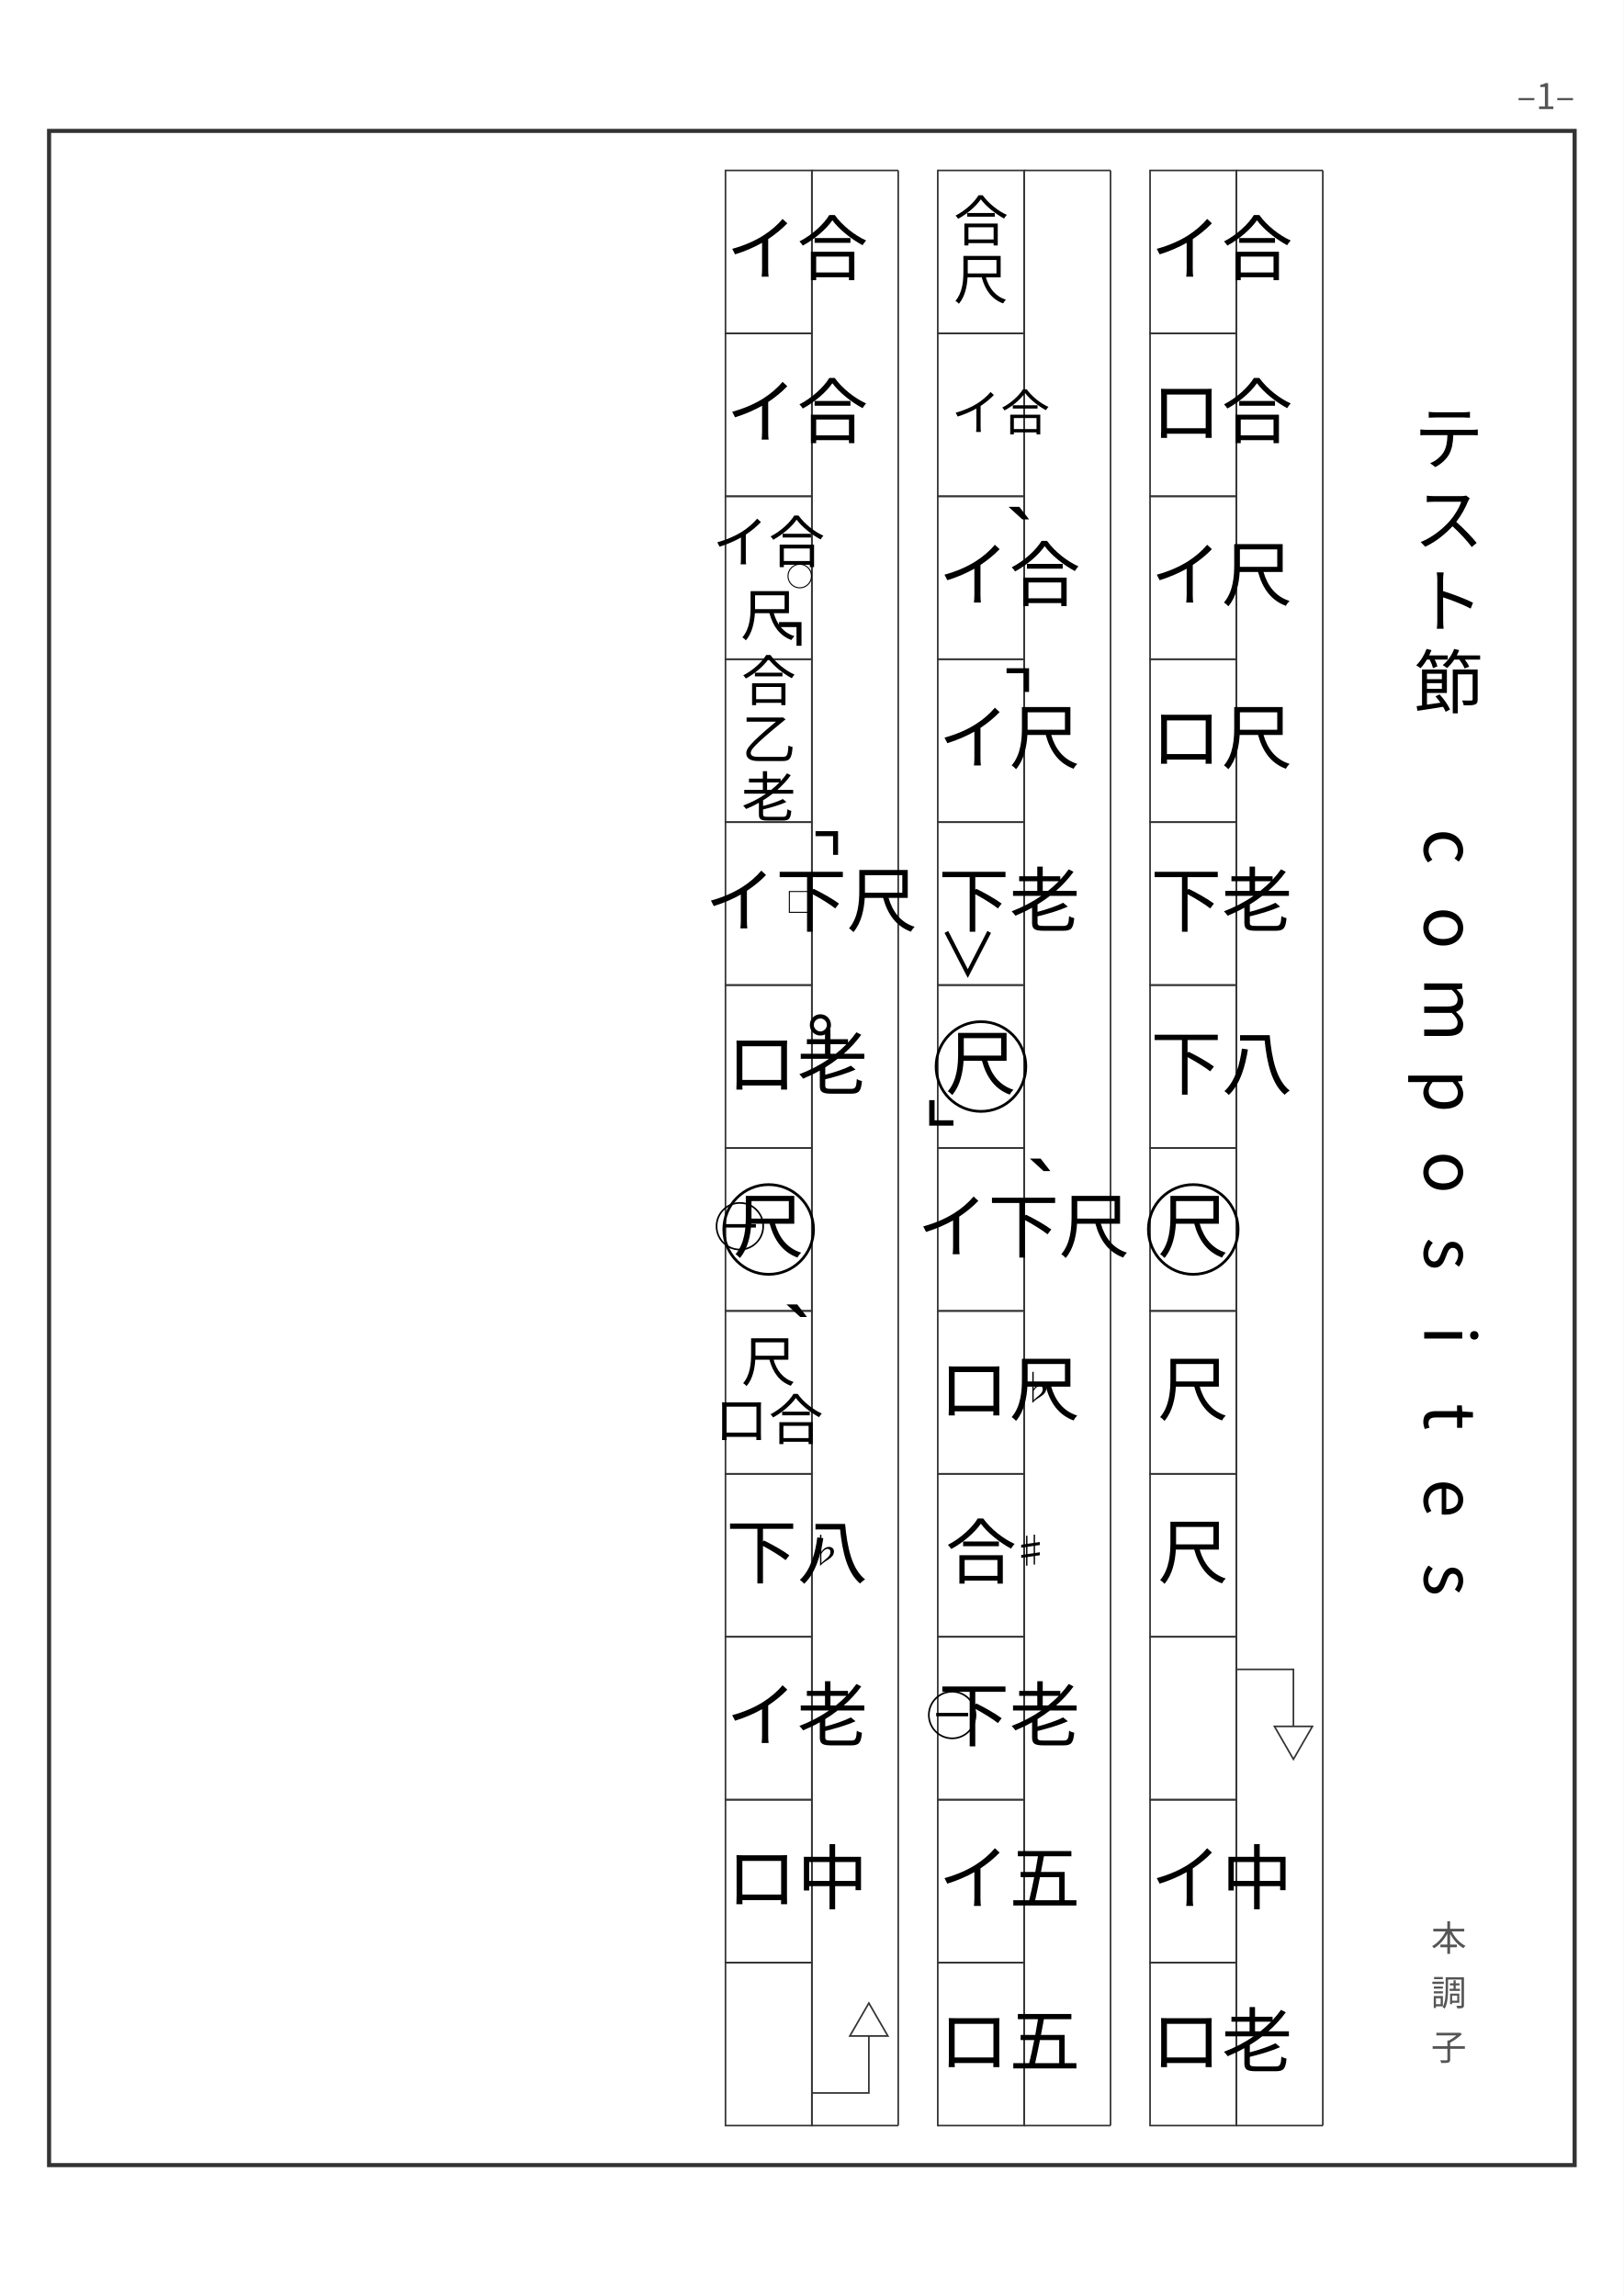
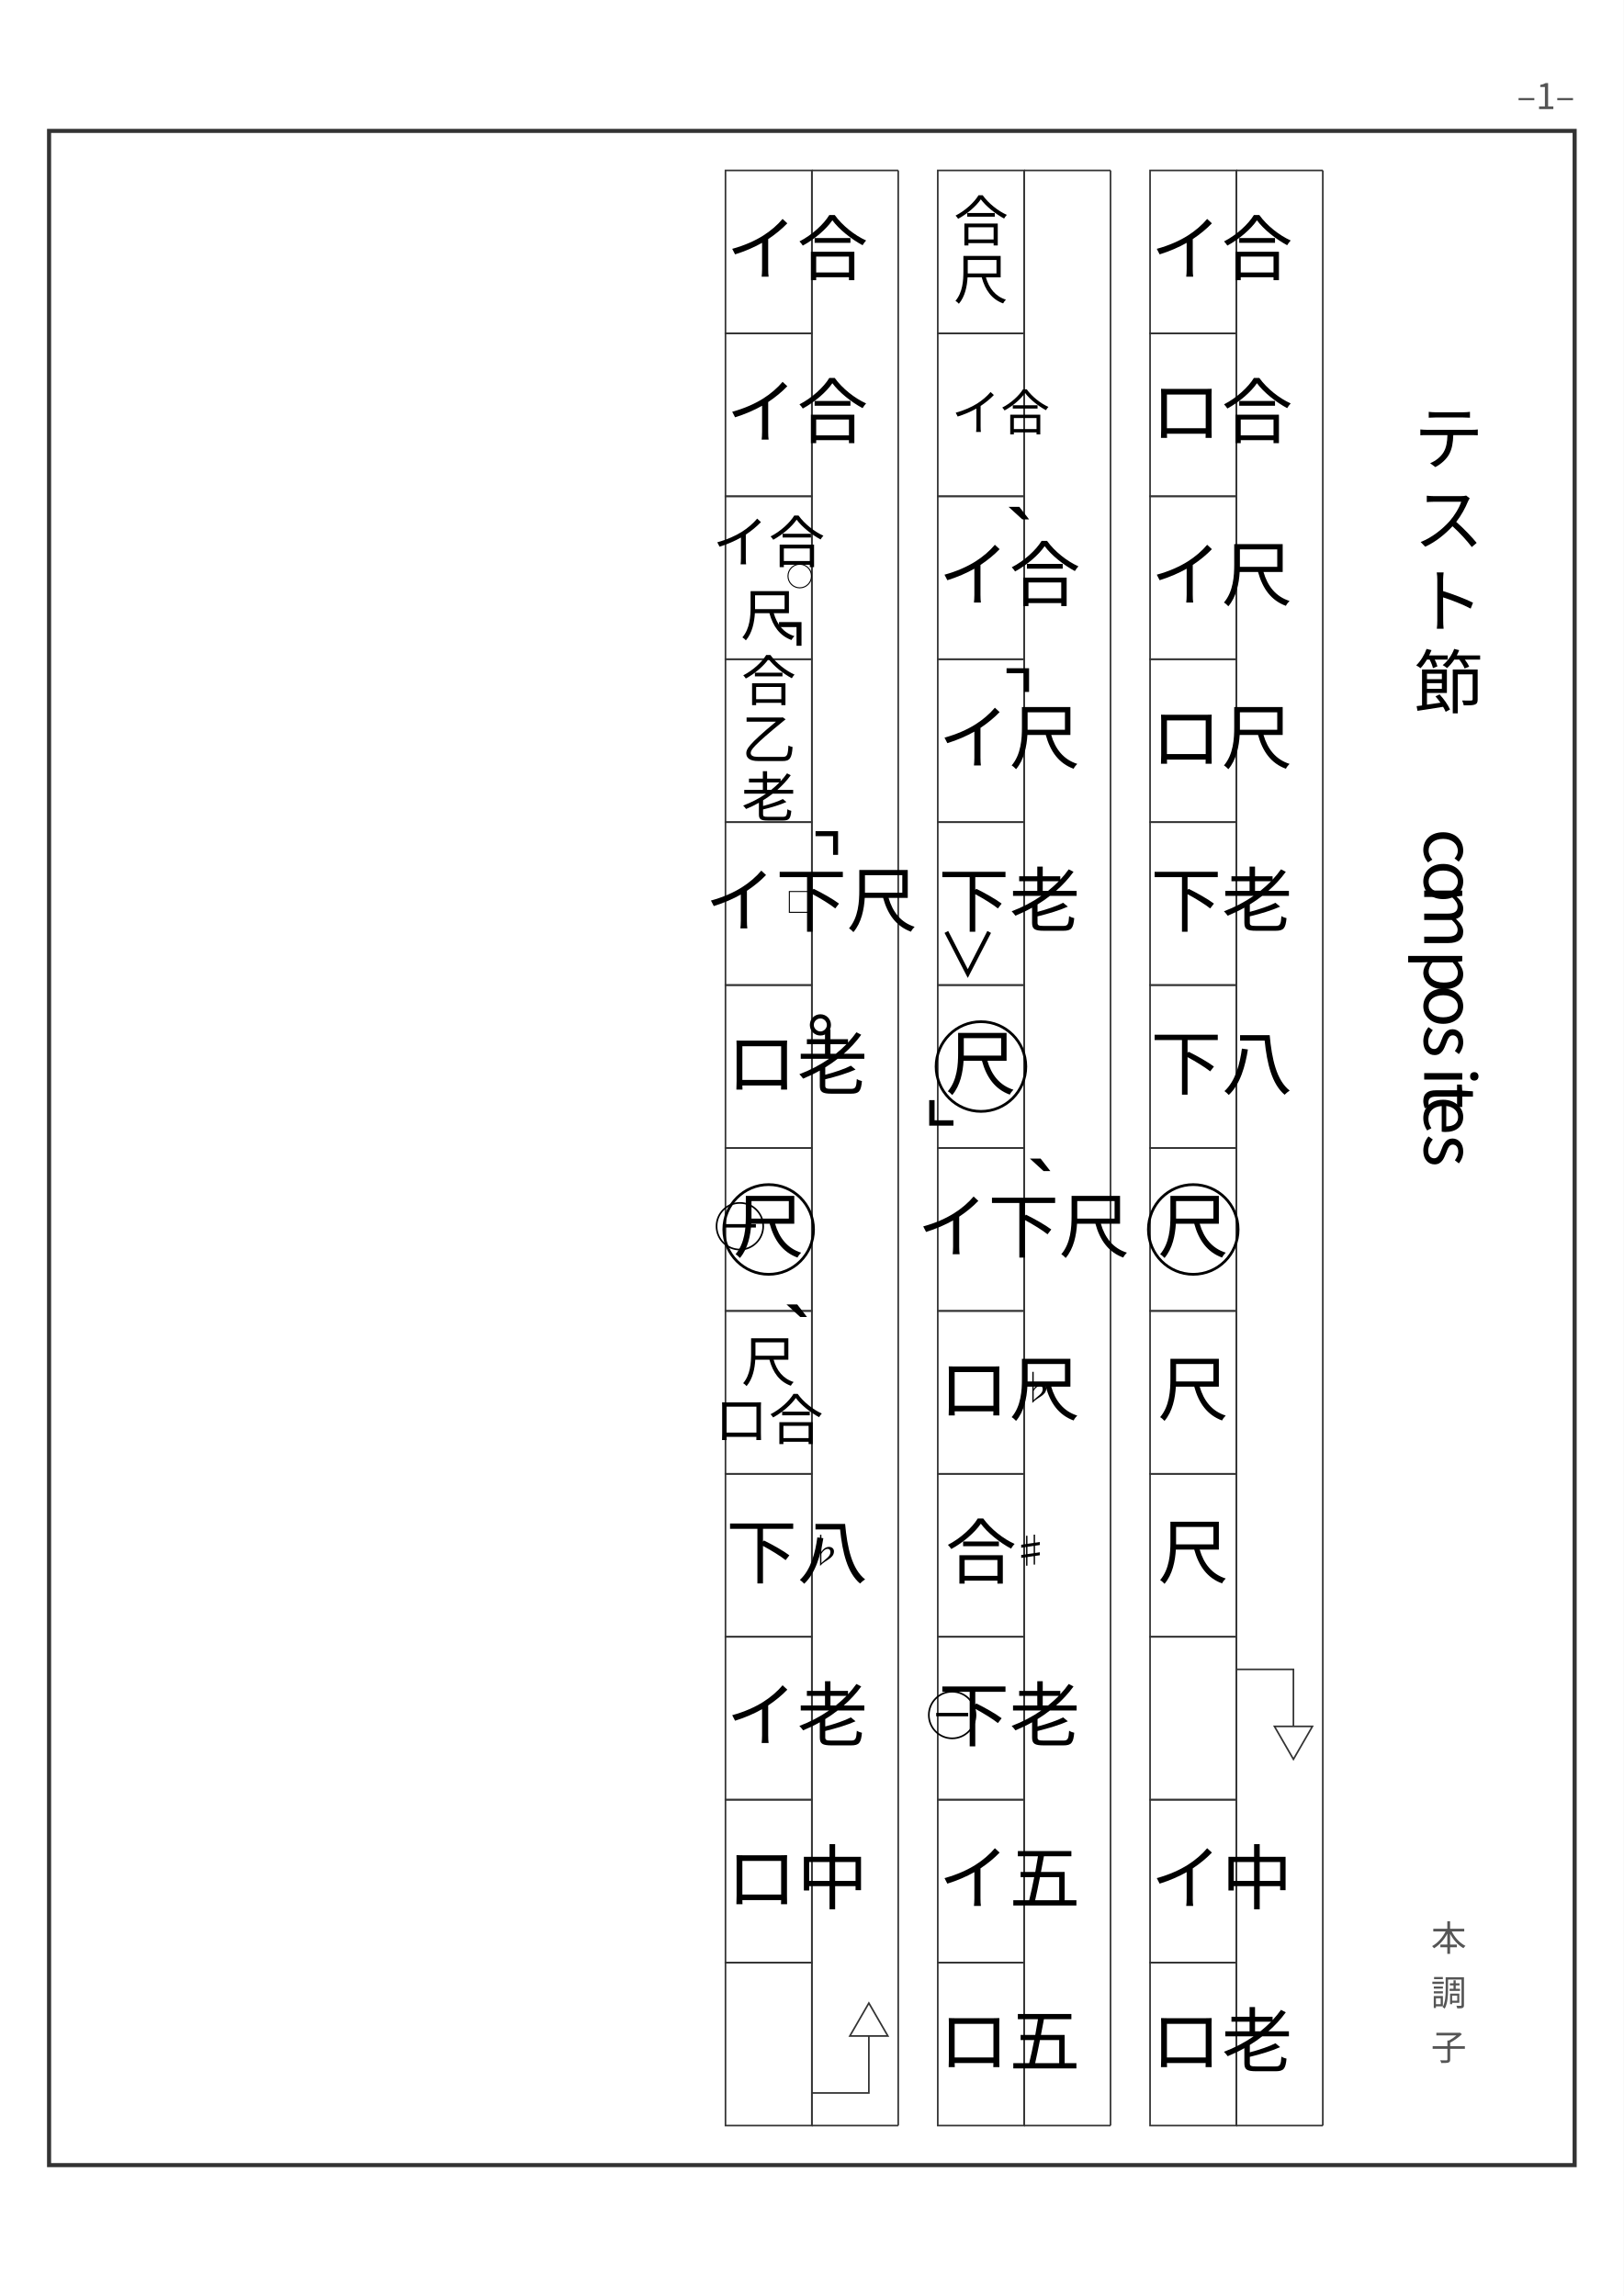
<svg xmlns="http://www.w3.org/2000/svg" width="21cm" height="29.7cm" viewBox="0 0 595.276 841.891">
  <rect width="100%" height="100%" fill="white" />
  <rect x="17.988" y="47.996" width="559.3" height="745.9" fill="none" stroke="#333333" stroke-width="1.5" />
  <text x="577.288" y="40.00" text-anchor="end" font-family="Hiragino Kaku Gothic ProN, 'Yu Gothic', Meiryo, MS Gothic, Noto Sans CJK JP, sans-serif" font-size="13" fill="#555">–1–</text>
  <text x="531.124" y="170.031" text-anchor="middle" font-family="Hiragino Kaku Gothic ProN, 'Yu Gothic', Meiryo, MS Gothic, Noto Sans CJK JP, sans-serif" font-size="25.689" fill="black">テ</text>
  <text x="531.124" y="199.901" text-anchor="middle" font-family="Hiragino Kaku Gothic ProN, 'Yu Gothic', Meiryo, MS Gothic, Noto Sans CJK JP, sans-serif" font-size="25.689" fill="black">ス</text>
  <text x="531.124" y="229.772" text-anchor="middle" font-family="Hiragino Kaku Gothic ProN, 'Yu Gothic', Meiryo, MS Gothic, Noto Sans CJK JP, sans-serif" font-size="25.689" fill="black">ト</text>
  <text x="531.124" y="259.643" text-anchor="middle" font-family="Hiragino Kaku Gothic ProN, 'Yu Gothic', Meiryo, MS Gothic, Noto Sans CJK JP, sans-serif" font-size="25.689" fill="black">節</text>
  <text x="531.124" y="319.385" text-anchor="middle" font-family="Hiragino Kaku Gothic ProN, 'Yu Gothic', Meiryo, MS Gothic, Noto Sans CJK JP, sans-serif" font-size="25.689" fill="black" transform="rotate(90 531.124 310.3936)">c</text>
-   <text x="531.124" y="349.256" text-anchor="middle" font-family="Hiragino Kaku Gothic ProN, 'Yu Gothic', Meiryo, MS Gothic, Noto Sans CJK JP, sans-serif" font-size="25.689" fill="black" transform="rotate(90 531.124 340.2644)">o</text>
-   <text x="531.124" y="379.126" text-anchor="middle" font-family="Hiragino Kaku Gothic ProN, 'Yu Gothic', Meiryo, MS Gothic, Noto Sans CJK JP, sans-serif" font-size="25.689" fill="black" transform="rotate(90 531.124 370.1352)">m</text>
-   <text x="531.124" y="408.997" text-anchor="middle" font-family="Hiragino Kaku Gothic ProN, 'Yu Gothic', Meiryo, MS Gothic, Noto Sans CJK JP, sans-serif" font-size="25.689" fill="black" transform="rotate(90 531.124 400.0061)">p</text>
-   <text x="531.124" y="438.868" text-anchor="middle" font-family="Hiragino Kaku Gothic ProN, 'Yu Gothic', Meiryo, MS Gothic, Noto Sans CJK JP, sans-serif" font-size="25.689" fill="black" transform="rotate(90 531.124 429.8769)">o</text>
-   <text x="531.124" y="468.739" text-anchor="middle" font-family="Hiragino Kaku Gothic ProN, 'Yu Gothic', Meiryo, MS Gothic, Noto Sans CJK JP, sans-serif" font-size="25.689" fill="black" transform="rotate(90 531.124 459.7477)">s</text>
-   <text x="531.124" y="498.61" text-anchor="middle" font-family="Hiragino Kaku Gothic ProN, 'Yu Gothic', Meiryo, MS Gothic, Noto Sans CJK JP, sans-serif" font-size="25.689" fill="black" transform="rotate(90 531.124 489.6186)">i</text>
-   <text x="531.124" y="528.481" text-anchor="middle" font-family="Hiragino Kaku Gothic ProN, 'Yu Gothic', Meiryo, MS Gothic, Noto Sans CJK JP, sans-serif" font-size="25.689" fill="black" transform="rotate(90 531.124 519.4894)">t</text>
-   <text x="531.124" y="558.351" text-anchor="middle" font-family="Hiragino Kaku Gothic ProN, 'Yu Gothic', Meiryo, MS Gothic, Noto Sans CJK JP, sans-serif" font-size="25.689" fill="black" transform="rotate(90 531.124 549.3602)">e</text>
-   <text x="531.124" y="588.222" text-anchor="middle" font-family="Hiragino Kaku Gothic ProN, 'Yu Gothic', Meiryo, MS Gothic, Noto Sans CJK JP, sans-serif" font-size="25.689" fill="black" transform="rotate(90 531.124 579.2311)">s</text>
+   <text x="531.124" y="332.229" text-anchor="middle" font-family="Hiragino Kaku Gothic ProN, 'Yu Gothic', Meiryo, MS Gothic, Noto Sans CJK JP, sans-serif" font-size="25.689" fill="black" transform="rotate(90 531.124 323.238)">o</text>
+   <text x="531.124" y="345.074" text-anchor="middle" font-family="Hiragino Kaku Gothic ProN, 'Yu Gothic', Meiryo, MS Gothic, Noto Sans CJK JP, sans-serif" font-size="25.689" fill="black" transform="rotate(90 531.124 336.0825)">m</text>
+   <text x="531.124" y="365.111" text-anchor="middle" font-family="Hiragino Kaku Gothic ProN, 'Yu Gothic', Meiryo, MS Gothic, Noto Sans CJK JP, sans-serif" font-size="25.689" fill="black" transform="rotate(90 531.124 356.1198)">p</text>
+   <text x="531.124" y="377.955" text-anchor="middle" font-family="Hiragino Kaku Gothic ProN, 'Yu Gothic', Meiryo, MS Gothic, Noto Sans CJK JP, sans-serif" font-size="25.689" fill="black" transform="rotate(90 531.124 368.9643)">o</text>
+   <text x="531.124" y="390.8" text-anchor="middle" font-family="Hiragino Kaku Gothic ProN, 'Yu Gothic', Meiryo, MS Gothic, Noto Sans CJK JP, sans-serif" font-size="25.689" fill="black" transform="rotate(90 531.124 381.8088)">s</text>
+   <text x="531.124" y="403.644" text-anchor="middle" font-family="Hiragino Kaku Gothic ProN, 'Yu Gothic', Meiryo, MS Gothic, Noto Sans CJK JP, sans-serif" font-size="25.689" fill="black" transform="rotate(90 531.124 394.6532)">i</text>
+   <text x="531.124" y="410.837" text-anchor="middle" font-family="Hiragino Kaku Gothic ProN, 'Yu Gothic', Meiryo, MS Gothic, Noto Sans CJK JP, sans-serif" font-size="25.689" fill="black" transform="rotate(90 531.124 401.8461)">t</text>
+   <text x="531.124" y="418.03" text-anchor="middle" font-family="Hiragino Kaku Gothic ProN, 'Yu Gothic', Meiryo, MS Gothic, Noto Sans CJK JP, sans-serif" font-size="25.689" fill="black" transform="rotate(90 531.124 409.039)">e</text>
+   <text x="531.124" y="430.875" text-anchor="middle" font-family="Hiragino Kaku Gothic ProN, 'Yu Gothic', Meiryo, MS Gothic, Noto Sans CJK JP, sans-serif" font-size="25.689" fill="black" transform="rotate(90 531.124 421.8835)">s</text>
  <text x="531.124" y="715.396" text-anchor="middle" font-family="Hiragino Kaku Gothic ProN, 'Yu Gothic', Meiryo, MS Gothic, Noto Sans CJK JP, sans-serif" font-size="13.0" fill="#555">本</text>
  <text x="531.124" y="735.396" text-anchor="middle" font-family="Hiragino Kaku Gothic ProN, 'Yu Gothic', Meiryo, MS Gothic, Noto Sans CJK JP, sans-serif" font-size="13.0" fill="#555">調</text>
  <text x="531.124" y="755.396" text-anchor="middle" font-family="Hiragino Kaku Gothic ProN, 'Yu Gothic', Meiryo, MS Gothic, Noto Sans CJK JP, sans-serif" font-size="13.0" fill="#555">子</text>
  <line x1="453.295" y1="62.496" x2="453.295" y2="779.396" stroke="#333333" stroke-width="0.6" />
  <line x1="484.96" y1="62.496" x2="484.96" y2="779.396" stroke="#333333" stroke-width="0.6" />
  <line x1="453.295" y1="62.496" x2="484.96" y2="62.496" stroke="#333333" stroke-width="0.6" />
  <line x1="453.295" y1="779.396" x2="484.96" y2="779.396" stroke="#333333" stroke-width="0.6" />
  <rect x="421.631" y="62.496" width="31.664" height="59.742" fill="none" stroke="#333333" stroke-width="0.6" />
  <rect x="421.631" y="122.237" width="31.664" height="59.742" fill="none" stroke="#333333" stroke-width="0.6" />
  <rect x="421.631" y="181.979" width="31.664" height="59.742" fill="none" stroke="#333333" stroke-width="0.6" />
  <rect x="421.631" y="241.721" width="31.664" height="59.742" fill="none" stroke="#333333" stroke-width="0.6" />
  <rect x="421.631" y="301.462" width="31.664" height="59.742" fill="none" stroke="#333333" stroke-width="0.6" />
  <rect x="421.631" y="361.204" width="31.664" height="59.742" fill="none" stroke="#333333" stroke-width="0.6" />
  <rect x="421.631" y="420.946" width="31.664" height="59.742" fill="none" stroke="#333333" stroke-width="0.6" />
  <rect x="421.631" y="480.687" width="31.664" height="59.742" fill="none" stroke="#333333" stroke-width="0.6" />
  <rect x="421.631" y="540.429" width="31.664" height="59.742" fill="none" stroke="#333333" stroke-width="0.6" />
  <rect x="421.631" y="600.171" width="31.664" height="59.742" fill="none" stroke="#333333" stroke-width="0.6" />
  <rect x="421.631" y="659.912" width="31.664" height="59.742" fill="none" stroke="#333333" stroke-width="0.6" />
  <rect x="421.631" y="719.654" width="31.664" height="59.742" fill="none" stroke="#333333" stroke-width="0.6" />
  <g class="repeat-arrow" fill="none" stroke="#333333" stroke-width="0.6">
    <path d="M 453.295 612.119 L 474.194 612.119 L 474.194 633.017" fill="none" />
    <polygon points="467.228,633.017 481.16,633.017 474.194,645.083" />
  </g>
  <text x="421.863" y="100.634" font-family="Hiragino Kaku Gothic ProN, 'Yu Gothic', Meiryo, MS Gothic, Noto Sans CJK JP, sans-serif" font-size="26.0" fill="black" textLength="31.2" lengthAdjust="spacingAndGlyphs">イ合</text>
  <text x="421.863" y="160.376" font-family="Hiragino Kaku Gothic ProN, 'Yu Gothic', Meiryo, MS Gothic, Noto Sans CJK JP, sans-serif" font-size="26.0" fill="black" textLength="31.2" lengthAdjust="spacingAndGlyphs">ロ合</text>
  <text x="421.863" y="220.118" font-family="Hiragino Kaku Gothic ProN, 'Yu Gothic', Meiryo, MS Gothic, Noto Sans CJK JP, sans-serif" font-size="26.0" fill="black" textLength="31.2" lengthAdjust="spacingAndGlyphs">イ尺</text>
  <text x="421.863" y="279.859" font-family="Hiragino Kaku Gothic ProN, 'Yu Gothic', Meiryo, MS Gothic, Noto Sans CJK JP, sans-serif" font-size="26.0" fill="black" textLength="31.2" lengthAdjust="spacingAndGlyphs">ロ尺</text>
  <text x="421.863" y="339.601" font-family="Hiragino Kaku Gothic ProN, 'Yu Gothic', Meiryo, MS Gothic, Noto Sans CJK JP, sans-serif" font-size="26.0" fill="black" textLength="31.2" lengthAdjust="spacingAndGlyphs">下老</text>
  <text x="421.863" y="399.343" font-family="Hiragino Kaku Gothic ProN, 'Yu Gothic', Meiryo, MS Gothic, Noto Sans CJK JP, sans-serif" font-size="26.0" fill="black" textLength="31.2" lengthAdjust="spacingAndGlyphs">下八</text>
  <circle cx="437.463" cy="450.816" r="16.445" fill="none" stroke="black" stroke-width="1" />
  <text x="437.463" y="459.084" text-anchor="middle" font-family="Hiragino Kaku Gothic ProN, 'Yu Gothic', Meiryo, MS Gothic, Noto Sans CJK JP, sans-serif" font-size="26.0" fill="black">尺</text>
  <text x="437.463" y="518.826" text-anchor="middle" font-family="Hiragino Kaku Gothic ProN, 'Yu Gothic', Meiryo, MS Gothic, Noto Sans CJK JP, sans-serif" font-size="26.0" fill="black">尺</text>
  <text x="437.463" y="578.568" text-anchor="middle" font-family="Hiragino Kaku Gothic ProN, 'Yu Gothic', Meiryo, MS Gothic, Noto Sans CJK JP, sans-serif" font-size="26.0" fill="black">尺</text>
  <text x="421.863" y="698.051" font-family="Hiragino Kaku Gothic ProN, 'Yu Gothic', Meiryo, MS Gothic, Noto Sans CJK JP, sans-serif" font-size="26.0" fill="black" textLength="31.2" lengthAdjust="spacingAndGlyphs">イ中</text>
  <text x="421.863" y="757.793" font-family="Hiragino Kaku Gothic ProN, 'Yu Gothic', Meiryo, MS Gothic, Noto Sans CJK JP, sans-serif" font-size="26.0" fill="black" textLength="31.2" lengthAdjust="spacingAndGlyphs">ロ老</text>
  <line x1="375.467" y1="62.496" x2="375.467" y2="779.396" stroke="#333333" stroke-width="0.6" />
  <line x1="407.131" y1="62.496" x2="407.131" y2="779.396" stroke="#333333" stroke-width="0.6" />
  <line x1="375.467" y1="62.496" x2="407.131" y2="62.496" stroke="#333333" stroke-width="0.6" />
  <line x1="375.467" y1="779.396" x2="407.131" y2="779.396" stroke="#333333" stroke-width="0.6" />
  <rect x="343.803" y="62.496" width="31.664" height="59.742" fill="none" stroke="#333333" stroke-width="0.6" />
  <rect x="343.803" y="122.237" width="31.664" height="59.742" fill="none" stroke="#333333" stroke-width="0.6" />
  <rect x="343.803" y="181.979" width="31.664" height="59.742" fill="none" stroke="#333333" stroke-width="0.6" />
  <rect x="343.803" y="241.721" width="31.664" height="59.742" fill="none" stroke="#333333" stroke-width="0.6" />
  <rect x="343.803" y="301.462" width="31.664" height="59.742" fill="none" stroke="#333333" stroke-width="0.6" />
  <rect x="343.803" y="361.204" width="31.664" height="59.742" fill="none" stroke="#333333" stroke-width="0.6" />
  <rect x="343.803" y="420.946" width="31.664" height="59.742" fill="none" stroke="#333333" stroke-width="0.6" />
  <rect x="343.803" y="480.687" width="31.664" height="59.742" fill="none" stroke="#333333" stroke-width="0.6" />
  <rect x="343.803" y="540.429" width="31.664" height="59.742" fill="none" stroke="#333333" stroke-width="0.6" />
  <rect x="343.803" y="600.171" width="31.664" height="59.742" fill="none" stroke="#333333" stroke-width="0.6" />
  <rect x="343.803" y="659.912" width="31.664" height="59.742" fill="none" stroke="#333333" stroke-width="0.6" />
  <rect x="343.803" y="719.654" width="31.664" height="59.742" fill="none" stroke="#333333" stroke-width="0.6" />
  <text x="359.635" y="88.373" text-anchor="middle" font-family="Hiragino Kaku Gothic ProN, 'Yu Gothic', Meiryo, MS Gothic, Noto Sans CJK JP, sans-serif" font-size="20" fill="black">合</text>
  <text x="359.635" y="109.693" text-anchor="middle" font-family="Hiragino Kaku Gothic ProN, 'Yu Gothic', Meiryo, MS Gothic, Noto Sans CJK JP, sans-serif" font-size="20" fill="black">尺</text>
  <text x="348.835" y="157.832" font-family="Hiragino Kaku Gothic ProN, 'Yu Gothic', Meiryo, MS Gothic, Noto Sans CJK JP, sans-serif" font-size="18" fill="black" textLength="21.6" lengthAdjust="spacingAndGlyphs">イ合</text>
  <text x="344.035" y="220.118" font-family="Hiragino Kaku Gothic ProN, 'Yu Gothic', Meiryo, MS Gothic, Noto Sans CJK JP, sans-serif" font-size="26.0" fill="black" textLength="31.2" lengthAdjust="spacingAndGlyphs">イ合</text>
  <text x="375.235" y="217.778" text-anchor="middle" font-family="Hiragino Kaku Gothic ProN, 'Yu Gothic', Meiryo, MS Gothic, Noto Sans CJK JP, sans-serif" font-size="34" fill="black">｀</text>
  <text x="344.035" y="279.859" font-family="Hiragino Kaku Gothic ProN, 'Yu Gothic', Meiryo, MS Gothic, Noto Sans CJK JP, sans-serif" font-size="26.0" fill="black" textLength="31.2" lengthAdjust="spacingAndGlyphs">イ尺</text>
  <text x="373.415" y="264.779" text-anchor="middle" font-family="Hiragino Kaku Gothic ProN, 'Yu Gothic', Meiryo, MS Gothic, Noto Sans CJK JP, sans-serif" font-size="26" fill="black">⌝</text>
  <text x="344.035" y="339.601" font-family="Hiragino Kaku Gothic ProN, 'Yu Gothic', Meiryo, MS Gothic, Noto Sans CJK JP, sans-serif" font-size="26.0" fill="black" textLength="31.2" lengthAdjust="spacingAndGlyphs">下老</text>
  <text x="354.803" y="358.084" text-anchor="middle" font-family="Hiragino Kaku Gothic ProN, 'Yu Gothic', Meiryo, MS Gothic, Noto Sans CJK JP, sans-serif" font-size="22" fill="black">∨</text>
  <circle cx="359.635" cy="391.075" r="16.445" fill="none" stroke="black" stroke-width="1" />
  <text x="359.635" y="399.343" text-anchor="middle" font-family="Hiragino Kaku Gothic ProN, 'Yu Gothic', Meiryo, MS Gothic, Noto Sans CJK JP, sans-serif" font-size="26.0" fill="black">尺</text>
  <text x="344.815" y="410.783" text-anchor="middle" font-family="Hiragino Kaku Gothic ProN, 'Yu Gothic', Meiryo, MS Gothic, Noto Sans CJK JP, sans-serif" font-size="28" fill="black">⌞</text>
  <text x="336.235" y="459.084" font-family="Hiragino Kaku Gothic ProN, 'Yu Gothic', Meiryo, MS Gothic, Noto Sans CJK JP, sans-serif" font-size="26.0" fill="black" textLength="46.8" lengthAdjust="spacingAndGlyphs">イ下尺</text>
  <text x="383.035" y="456.744" text-anchor="middle" font-family="Hiragino Kaku Gothic ProN, 'Yu Gothic', Meiryo, MS Gothic, Noto Sans CJK JP, sans-serif" font-size="34" fill="black">｀</text>
  <text x="344.035" y="518.826" font-family="Hiragino Kaku Gothic ProN, 'Yu Gothic', Meiryo, MS Gothic, Noto Sans CJK JP, sans-serif" font-size="26.0" fill="black" textLength="31.2" lengthAdjust="spacingAndGlyphs">ロ尺</text>
  <text x="380.435" y="513.626" text-anchor="middle" font-family="Hiragino Kaku Gothic ProN, 'Yu Gothic', Meiryo, MS Gothic, Noto Sans CJK JP, sans-serif" font-size="13" fill="black">♭</text>
  <text x="359.635" y="578.568" text-anchor="middle" font-family="Hiragino Kaku Gothic ProN, 'Yu Gothic', Meiryo, MS Gothic, Noto Sans CJK JP, sans-serif" font-size="26.0" fill="black">合</text>
  <text x="377.835" y="573.368" text-anchor="middle" font-family="Hiragino Kaku Gothic ProN, 'Yu Gothic', Meiryo, MS Gothic, Noto Sans CJK JP, sans-serif" font-size="13" fill="black">♯</text>
  <text x="344.035" y="638.309" font-family="Hiragino Kaku Gothic ProN, 'Yu Gothic', Meiryo, MS Gothic, Noto Sans CJK JP, sans-serif" font-size="26.0" fill="black" textLength="31.2" lengthAdjust="spacingAndGlyphs">下老</text>
  <text x="349.08" y="636.083" text-anchor="middle" font-family="Hiragino Kaku Gothic ProN, 'Yu Gothic', Meiryo, MS Gothic, Noto Sans CJK JP, sans-serif" font-size="19" fill="black">㊀</text>
  <text x="344.035" y="698.051" font-family="Hiragino Kaku Gothic ProN, 'Yu Gothic', Meiryo, MS Gothic, Noto Sans CJK JP, sans-serif" font-size="26.0" fill="black" textLength="31.2" lengthAdjust="spacingAndGlyphs">イ五</text>
  <text x="344.035" y="757.793" font-family="Hiragino Kaku Gothic ProN, 'Yu Gothic', Meiryo, MS Gothic, Noto Sans CJK JP, sans-serif" font-size="26.0" fill="black" textLength="31.2" lengthAdjust="spacingAndGlyphs">ロ五</text>
  <line x1="297.638" y1="62.496" x2="297.638" y2="779.396" stroke="#333333" stroke-width="0.6" />
  <line x1="329.303" y1="62.496" x2="329.303" y2="779.396" stroke="#333333" stroke-width="0.6" />
  <line x1="297.638" y1="62.496" x2="329.303" y2="62.496" stroke="#333333" stroke-width="0.6" />
  <line x1="297.638" y1="779.396" x2="329.303" y2="779.396" stroke="#333333" stroke-width="0.6" />
  <rect x="265.974" y="62.496" width="31.664" height="59.742" fill="none" stroke="#333333" stroke-width="0.6" />
  <rect x="265.974" y="122.237" width="31.664" height="59.742" fill="none" stroke="#333333" stroke-width="0.6" />
  <rect x="265.974" y="181.979" width="31.664" height="59.742" fill="none" stroke="#333333" stroke-width="0.6" />
  <rect x="265.974" y="241.721" width="31.664" height="59.742" fill="none" stroke="#333333" stroke-width="0.6" />
  <rect x="265.974" y="301.462" width="31.664" height="59.742" fill="none" stroke="#333333" stroke-width="0.6" />
  <rect x="265.974" y="361.204" width="31.664" height="59.742" fill="none" stroke="#333333" stroke-width="0.6" />
  <rect x="265.974" y="420.946" width="31.664" height="59.742" fill="none" stroke="#333333" stroke-width="0.6" />
  <rect x="265.974" y="480.687" width="31.664" height="59.742" fill="none" stroke="#333333" stroke-width="0.6" />
  <rect x="265.974" y="540.429" width="31.664" height="59.742" fill="none" stroke="#333333" stroke-width="0.6" />
  <rect x="265.974" y="600.171" width="31.664" height="59.742" fill="none" stroke="#333333" stroke-width="0.6" />
  <rect x="265.974" y="659.912" width="31.664" height="59.742" fill="none" stroke="#333333" stroke-width="0.6" />
  <rect x="265.974" y="719.654" width="31.664" height="59.742" fill="none" stroke="#333333" stroke-width="0.6" />
  <g class="repeat-arrow" fill="none" stroke="#333333" stroke-width="0.6">
    <path d="M 297.638 767.447 L 318.537 767.447 L 318.537 746.549" fill="none" />
    <polygon points="311.571,746.549 325.503,746.549 318.537,734.483" />
  </g>
  <text x="266.206" y="100.634" font-family="Hiragino Kaku Gothic ProN, 'Yu Gothic', Meiryo, MS Gothic, Noto Sans CJK JP, sans-serif" font-size="26.0" fill="black" textLength="31.2" lengthAdjust="spacingAndGlyphs">イ合</text>
  <text x="266.206" y="160.376" font-family="Hiragino Kaku Gothic ProN, 'Yu Gothic', Meiryo, MS Gothic, Noto Sans CJK JP, sans-serif" font-size="26.0" fill="black" textLength="31.2" lengthAdjust="spacingAndGlyphs">イ合</text>
  <text x="281.806" y="206.288" text-anchor="middle" font-family="Hiragino Kaku Gothic ProN, 'Yu Gothic', Meiryo, MS Gothic, Noto Sans CJK JP, sans-serif" font-size="20.601" fill="black" textLength="24.721" lengthAdjust="spacingAndGlyphs">イ合</text>
  <text x="281.806" y="233.068" text-anchor="middle" font-family="Hiragino Kaku Gothic ProN, 'Yu Gothic', Meiryo, MS Gothic, Noto Sans CJK JP, sans-serif" font-size="20.601" fill="black">尺</text>
  <text x="281.806" y="256.938" text-anchor="middle" font-family="Hiragino Kaku Gothic ProN, 'Yu Gothic', Meiryo, MS Gothic, Noto Sans CJK JP, sans-serif" font-size="20" fill="black">合</text>
  <text x="281.806" y="278.258" text-anchor="middle" font-family="Hiragino Kaku Gothic ProN, 'Yu Gothic', Meiryo, MS Gothic, Noto Sans CJK JP, sans-serif" font-size="20" fill="black">乙</text>
  <text x="281.806" y="299.578" text-anchor="middle" font-family="Hiragino Kaku Gothic ProN, 'Yu Gothic', Meiryo, MS Gothic, Noto Sans CJK JP, sans-serif" font-size="20" fill="black">老</text>
  <text x="289.986" y="247.858" text-anchor="middle" font-family="Hiragino Kaku Gothic ProN, 'Yu Gothic', Meiryo, MS Gothic, Noto Sans CJK JP, sans-serif" font-size="26" fill="black">⌝</text>
  <text x="258.406" y="339.601" font-family="Hiragino Kaku Gothic ProN, 'Yu Gothic', Meiryo, MS Gothic, Noto Sans CJK JP, sans-serif" font-size="26.0" fill="black" textLength="46.8" lengthAdjust="spacingAndGlyphs">イ下尺</text>
  <text x="303.386" y="324.521" text-anchor="middle" font-family="Hiragino Kaku Gothic ProN, 'Yu Gothic', Meiryo, MS Gothic, Noto Sans CJK JP, sans-serif" font-size="26" fill="black">⌝</text>
  <text x="266.206" y="399.343" font-family="Hiragino Kaku Gothic ProN, 'Yu Gothic', Meiryo, MS Gothic, Noto Sans CJK JP, sans-serif" font-size="26.0" fill="black" textLength="31.2" lengthAdjust="spacingAndGlyphs">ロ老</text>
  <text x="313.006" y="399.863" text-anchor="middle" font-family="Hiragino Kaku Gothic ProN, 'Yu Gothic', Meiryo, MS Gothic, Noto Sans CJK JP, sans-serif" font-size="34" fill="black">゜</text>
  <circle cx="281.806" cy="450.816" r="16.445" fill="none" stroke="black" stroke-width="1" />
  <text x="281.806" y="459.084" text-anchor="middle" font-family="Hiragino Kaku Gothic ProN, 'Yu Gothic', Meiryo, MS Gothic, Noto Sans CJK JP, sans-serif" font-size="26.0" fill="black">尺</text>
  <text x="271.251" y="456.858" text-anchor="middle" font-family="Hiragino Kaku Gothic ProN, 'Yu Gothic', Meiryo, MS Gothic, Noto Sans CJK JP, sans-serif" font-size="19" fill="black">㊀</text>
  <text x="281.806" y="506.565" text-anchor="middle" font-family="Hiragino Kaku Gothic ProN, 'Yu Gothic', Meiryo, MS Gothic, Noto Sans CJK JP, sans-serif" font-size="20" fill="black">尺</text>
  <text x="281.806" y="527.885" text-anchor="middle" font-family="Hiragino Kaku Gothic ProN, 'Yu Gothic', Meiryo, MS Gothic, Noto Sans CJK JP, sans-serif" font-size="20" fill="black" textLength="24" lengthAdjust="spacingAndGlyphs">ロ合</text>
  <text x="293.806" y="510.225" text-anchor="middle" font-family="Hiragino Kaku Gothic ProN, 'Yu Gothic', Meiryo, MS Gothic, Noto Sans CJK JP, sans-serif" font-size="34" fill="black">｀</text>
  <text x="266.206" y="578.568" font-family="Hiragino Kaku Gothic ProN, 'Yu Gothic', Meiryo, MS Gothic, Noto Sans CJK JP, sans-serif" font-size="26.0" fill="black" textLength="31.2" lengthAdjust="spacingAndGlyphs">下八</text>
  <text x="302.606" y="573.368" text-anchor="middle" font-family="Hiragino Kaku Gothic ProN, 'Yu Gothic', Meiryo, MS Gothic, Noto Sans CJK JP, sans-serif" font-size="13" fill="black">♭</text>
  <text x="266.206" y="638.309" font-family="Hiragino Kaku Gothic ProN, 'Yu Gothic', Meiryo, MS Gothic, Noto Sans CJK JP, sans-serif" font-size="26.0" fill="black" textLength="31.2" lengthAdjust="spacingAndGlyphs">イ老</text>
  <text x="266.206" y="698.051" font-family="Hiragino Kaku Gothic ProN, 'Yu Gothic', Meiryo, MS Gothic, Noto Sans CJK JP, sans-serif" font-size="26.0" fill="black" textLength="31.2" lengthAdjust="spacingAndGlyphs">ロ中</text>
  <text x="293.205" y="215.03" text-anchor="middle" font-family="Hiragino Kaku Gothic ProN, 'Yu Gothic', Meiryo, MS Gothic, Noto Sans CJK JP, sans-serif" font-size="10" fill="black">○</text>
  <text x="293.205" y="334.513" text-anchor="middle" font-family="Hiragino Kaku Gothic ProN, 'Yu Gothic', Meiryo, MS Gothic, Noto Sans CJK JP, sans-serif" font-size="10" fill="black">□</text>
</svg>
